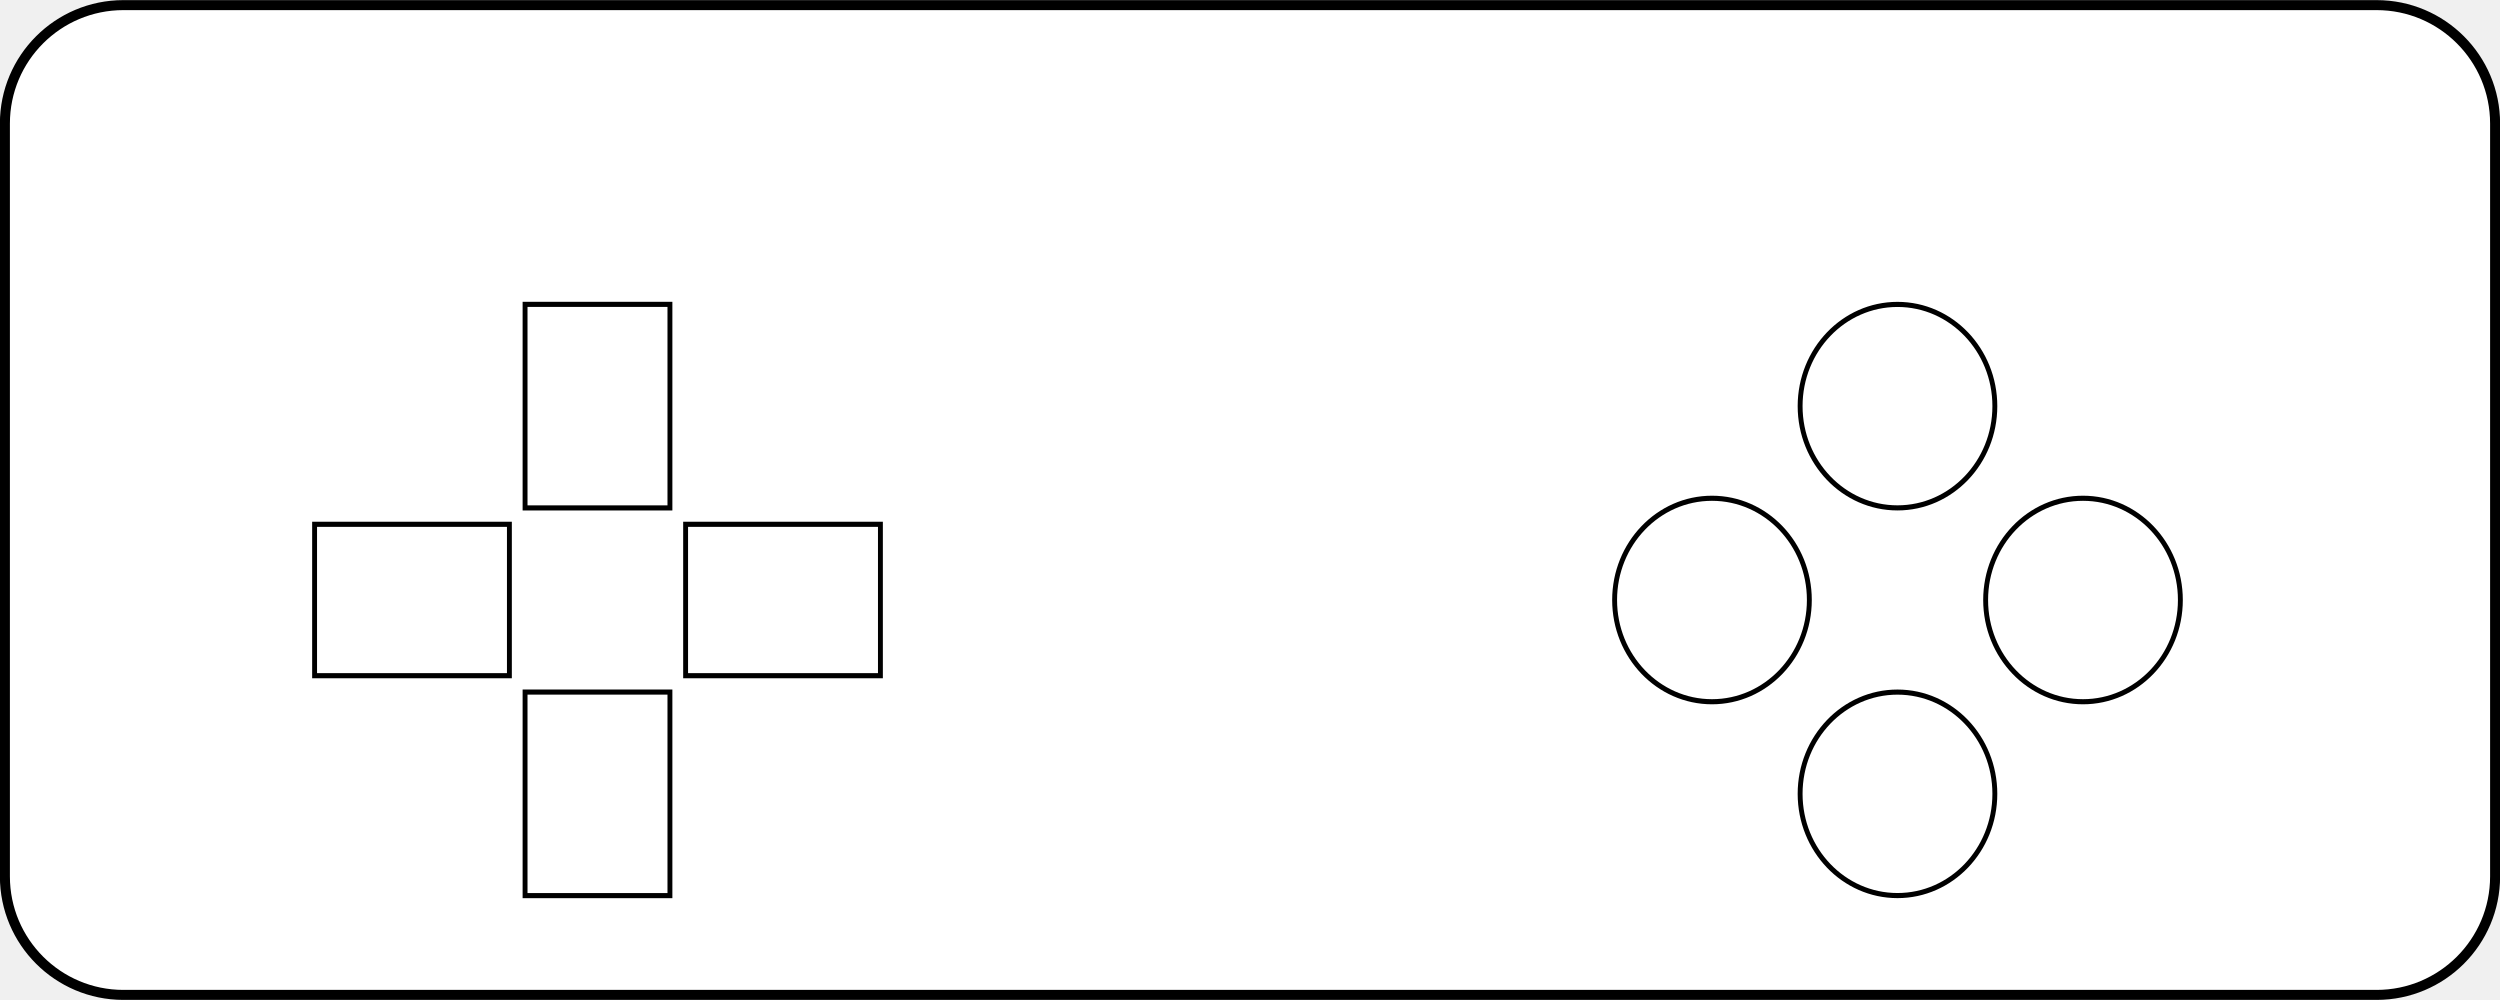
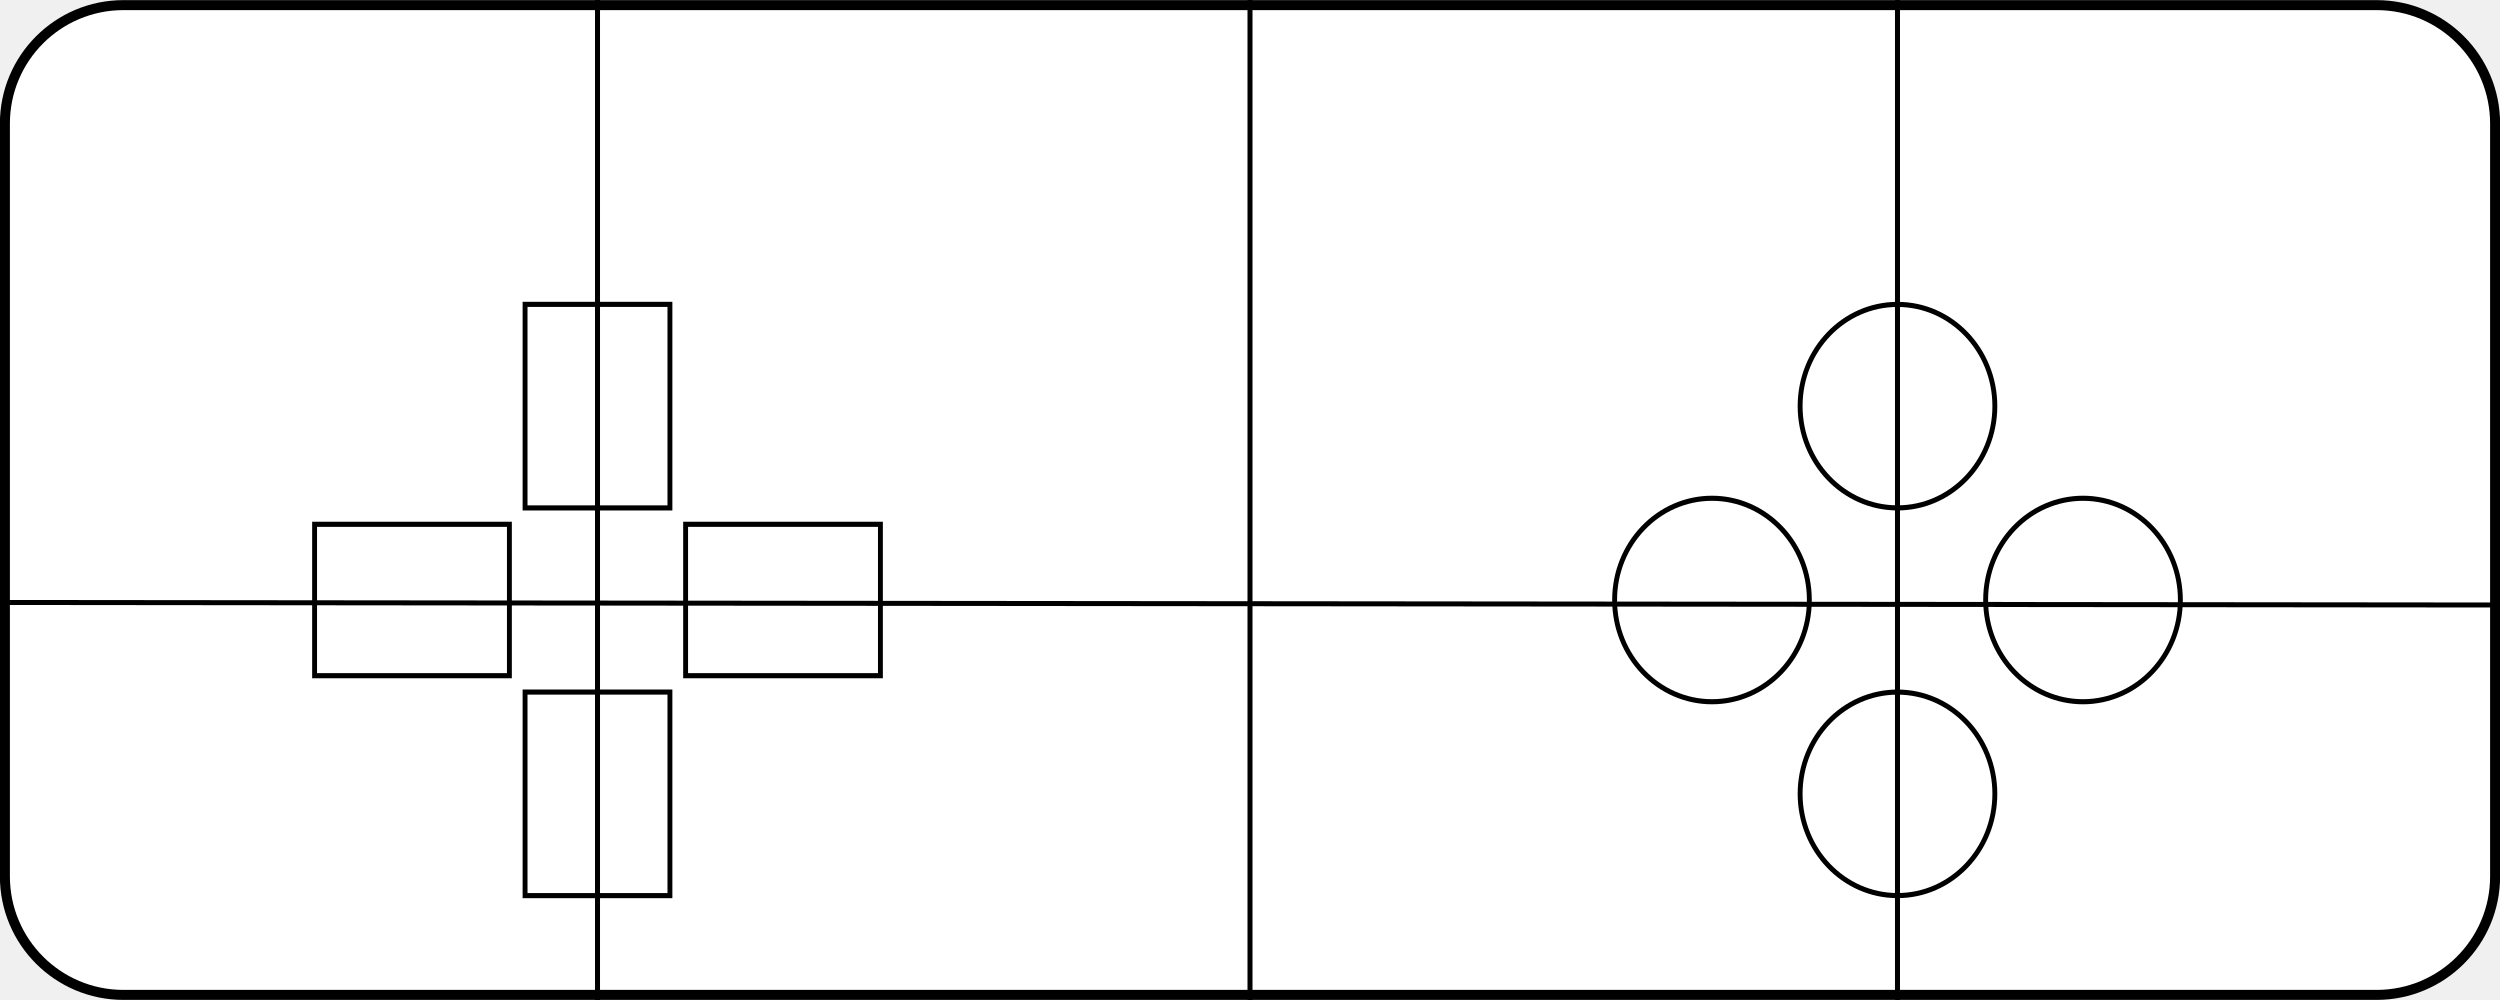
<svg xmlns="http://www.w3.org/2000/svg" width="500" height="200" viewBox="0 0 132.292 52.917" version="1.1" id="svg5">
  <defs id="defs2" />
  <g id="layer2" transform="translate(4.0121715e-5,-4.1277582e-5)" />
  <g id="layer1" transform="translate(4.0121715e-5,-4.1277582e-5)">
    <rect style="fill:#ffffff;stroke:#000000;stroke-width:0.529;stroke-dasharray:none" id="rect6144" width="131.774" height="52.376" x="0.259" y="0.271" ry="6.27" rx="6.27" />
    <g id="g7197" transform="matrix(0.9986924,0,0,1.043553,-60.70814,-0.5246357)" style="stroke-width:0.98">
      <ellipse style="fill:#ffffff;stroke:#000000;stroke-width:0.259;stroke-dasharray:none" id="path2400-7" cx="-171.158" cy="-30.928" rx="5.159" ry="5.159" transform="scale(-1)" />
      <ellipse style="fill:#ffffff;stroke:#000000;stroke-width:0.259;stroke-dasharray:none" id="path2400-7-6" cx="40.757" cy="-161.328" rx="5.159" ry="5.159" transform="rotate(90)" />
      <ellipse style="fill:#ffffff;stroke:#000000;stroke-width:0.259;stroke-dasharray:none" id="path2400-7-8" cx="151.499" cy="30.928" rx="5.159" ry="5.159" />
      <ellipse style="fill:#ffffff;stroke:#000000;stroke-width:0.259;stroke-dasharray:none" id="path2400-7-1" cx="-21.098" cy="161.328" rx="5.159" ry="5.159" transform="rotate(-90)" />
    </g>
    <g id="g7186" transform="matrix(0.9986924,0,0,1.043553,-30.75487,-10.61845)" style="stroke-width:0.98">
      <rect style="fill:#ffffff;stroke:#000000;stroke-width:0.259;stroke-dasharray:none" id="rect6142" width="7.676" height="10.322" x="36.762" y="-77.445" transform="rotate(90)" />
      <rect style="fill:#ffffff;stroke:#000000;stroke-width:0.259;stroke-dasharray:none" id="rect6142-4" width="7.676" height="10.322" x="-66.292" y="-55.591" transform="scale(-1)" />
      <rect style="fill:#ffffff;stroke:#000000;stroke-width:0.259;stroke-dasharray:none" id="rect6142-46" width="7.676" height="10.322" x="-44.438" y="47.464" transform="rotate(-90)" />
      <rect style="fill:#ffffff;stroke:#000000;stroke-width:0.259;stroke-dasharray:none" id="rect6142-9" width="7.676" height="10.322" x="-66.292" y="-35.931" transform="scale(-1)" />
    </g>
  </g>
-   <g id="layer3" style="display:none">
+   <g id="layer3" style="display:inline">
    <path style="fill:#e2e2e2;stroke:#000000;stroke-width:0.265" d="M 31.618,-4.1277584e-5 V 52.917" id="path438" />
    <path style="fill:#e2e2e2;stroke:#000000;stroke-width:0.265" d="M 100.409,-4.1277584e-5 V 52.917" id="path438-5" />
+     <path style="display:inline;fill:#e2e2e2;stroke:#000000;stroke-width:0.265" d="M 66.146,-2.4442117e-8 V 52.917" id="path438-5-9" />
+     <path style="display:inline;fill:#e2e2e2;stroke:#000000;stroke-width:0.265" d="M -8.9712381e-5,31.882 132.292,32.015" id="path438-5-9-2" />
  </g>
</svg>
